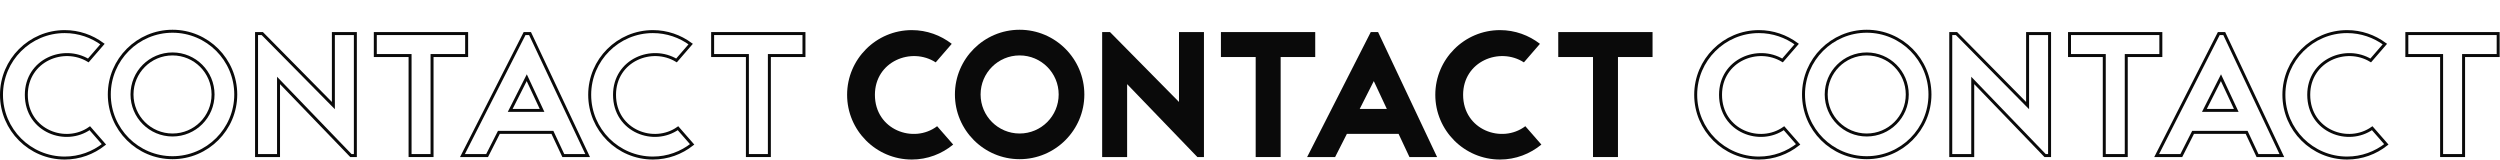
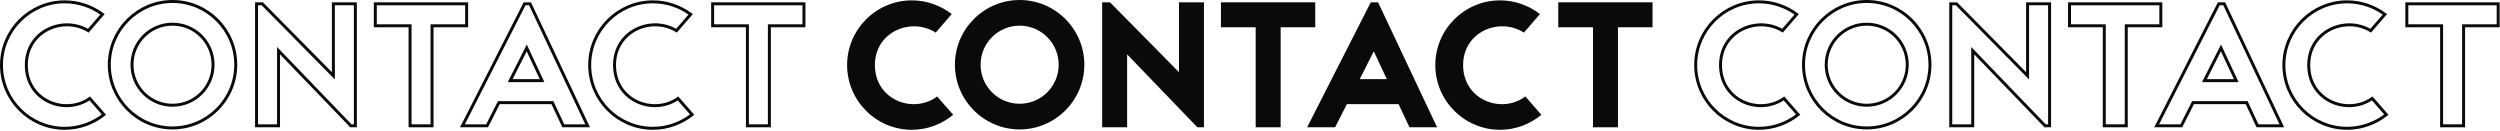
- <svg xmlns="http://www.w3.org/2000/svg" width="3361" height="215" viewBox="0 0 3361 215" fill="none">
-   <path d="M1002.8 74.67H958.06V45.116H1080.85V74.67H1036.35H1034.35V76.67V209.125H1004.8V76.67V74.67H1002.8Z" stroke="#0A0A0A" stroke-width="4" />
-   <path d="M930.507 194.096C915.986 205.517 897.64 212.48 877.779 212.48C830.949 212.48 792.778 174.309 792.778 127.48C792.778 80.65 830.949 42.479 877.779 42.479C896.691 42.479 914.311 48.758 928.554 59.242L909.502 81.257C892.834 71.215 872.388 71.109 855.937 79.063C838.939 87.282 826.167 104.13 826.167 127.48C826.167 151.921 839.675 169.145 857.304 177.087C874.337 184.761 895.257 183.789 911.511 172.357L930.507 194.096Z" stroke="#0A0A0A" stroke-width="4" />
-   <path d="M712.579 45.116L790.021 209.125H757.299L743.219 179.118L742.679 177.968H741.408H671.904H670.676L670.12 179.062L654.858 209.125H621.72L705.245 45.116H712.579ZM687.376 145.51L685.905 148.414H689.16H725.59H728.734L727.401 145.566L709.905 108.178L708.165 104.458L706.31 108.122L687.376 145.51Z" stroke="#0A0A0A" stroke-width="4" />
-   <path d="M549.297 74.67H504.562V45.116H627.347V74.67H582.851H580.851V76.67V209.125H551.297V76.67V74.67H549.297Z" stroke="#0A0A0A" stroke-width="4" />
-   <path d="M448.196 137.067V45.116H477.75V209.125H471.733L377.893 111.712L374.452 108.141V113.1V209.125H344.898V45.116H352.608L444.773 138.472L448.196 141.939V137.067Z" stroke="#0A0A0A" stroke-width="4" />
-   <path d="M231.948 42C278.777 42 316.948 80.171 316.948 127C316.948 173.83 278.777 212.001 231.948 212.001C185.118 212.001 146.947 173.83 146.947 127C146.947 80.171 185.118 42 231.948 42ZM231.948 72.513C201.843 72.513 177.46 96.896 177.46 127C177.46 157.105 201.843 181.488 231.948 181.488C262.052 181.488 286.436 157.105 286.436 127C286.436 96.896 262.052 72.513 231.948 72.513Z" stroke="#0A0A0A" stroke-width="4" />
-   <path d="M139.729 194.096C125.207 205.517 106.861 212.48 87.001 212.48C40.171 212.48 2 174.309 2 127.48C2 80.65 40.171 42.479 87.001 42.479C105.913 42.479 123.532 48.758 137.775 59.242L118.724 81.257C102.056 71.215 81.609 71.109 65.159 79.063C48.16 87.282 35.389 104.13 35.389 127.48C35.389 151.921 48.896 169.145 66.526 177.087C83.558 184.761 104.479 183.789 120.733 172.357L139.729 194.096Z" stroke="#0A0A0A" stroke-width="4" />
-   <path d="M2094.91 43.116H2221.69V76.67H2175.19V211.125H2141.64V76.67H2094.91V43.116Z" fill="#0A0A0A" />
-   <path d="M2070.31 58.934L2048.74 83.859C2016.15 62.769 1967.01 82.421 1967.01 127.48C1967.01 174.695 2019.02 193.629 2050.66 169.662L2072.23 194.348C2057.13 206.811 2037.72 214.48 2016.62 214.48C1968.69 214.48 1929.62 175.414 1929.62 127.48C1929.62 79.545 1968.69 40.479 2016.62 40.479C2036.76 40.479 2055.45 47.43 2070.31 58.934Z" fill="#0A0A0A" />
-   <path d="M1894.87 211.125L1880.25 179.968H1810.75L1794.93 211.125H1757.3L1842.87 43.116H1852.69L1932.02 211.125H1894.87ZM1828.01 146.414H1864.44L1846.94 109.025L1828.01 146.414Z" fill="#0A0A0A" />
-   <path d="M1641.41 43.116H1768.19V76.67H1721.7V211.125H1688.14V76.67H1641.41V43.116Z" fill="#0A0A0A" />
-   <path d="M1609.73 211.125L1515.3 113.1V211.125H1481.74V43.116H1492.29L1585.04 137.067V43.116H1618.6V211.125H1609.73Z" fill="#0A0A0A" />
-   <path d="M1370.79 40C1418.73 40 1457.79 79.066 1457.79 127C1457.79 174.935 1418.73 214.001 1370.79 214.001C1322.86 214.001 1283.79 174.935 1283.79 127C1283.79 79.066 1322.86 40 1370.79 40ZM1370.79 74.513C1341.79 74.513 1318.31 98 1318.31 127C1318.31 156.001 1341.79 179.488 1370.79 179.488C1399.79 179.488 1423.28 156.001 1423.28 127C1423.28 98 1399.79 74.513 1370.79 74.513Z" fill="#0A0A0A" />
-   <path d="M1279.53 58.934L1257.96 83.859C1225.37 62.769 1176.23 82.421 1176.23 127.48C1176.23 174.695 1228.24 193.629 1259.88 169.662L1281.45 194.348C1266.35 206.811 1246.94 214.48 1225.85 214.48C1177.91 214.48 1138.85 175.414 1138.85 127.48C1138.85 79.545 1177.91 40.479 1225.85 40.479C1245.98 40.479 1264.67 47.43 1279.53 58.934Z" fill="#0A0A0A" />
-   <path d="M3280.49 74.67H3235.75V45.116H3358.54V74.67H3314.04H3312.04V76.67V209.125H3282.49V76.67V74.67H3280.49Z" stroke="#0A0A0A" stroke-width="4" />
-   <path d="M3208.2 194.096C3193.68 205.517 3175.33 212.48 3155.47 212.48C3108.64 212.48 3070.47 174.309 3070.47 127.48C3070.47 80.65 3108.64 42.479 3155.47 42.479C3174.38 42.479 3192 48.758 3206.24 59.242L3187.19 81.257C3170.52 71.215 3150.08 71.109 3133.63 79.063C3116.63 87.282 3103.86 104.13 3103.86 127.48C3103.86 151.921 3117.36 169.145 3134.99 177.087C3152.03 184.761 3172.95 183.789 3189.2 172.357L3208.2 194.096Z" stroke="#0A0A0A" stroke-width="4" />
-   <path d="M2990.27 45.116L3067.71 209.125H3034.99L3020.91 179.118L3020.37 177.968H3019.1H2949.59H2948.37L2947.81 179.062L2932.55 209.125H2899.41L2982.94 45.116H2990.27ZM2965.07 145.51L2963.6 148.414H2966.85H3003.28H3006.42L3005.09 145.566L2987.6 108.178L2985.86 104.458L2984 108.122L2965.07 145.51Z" stroke="#0A0A0A" stroke-width="4" />
-   <path d="M2826.99 74.67H2782.25V45.116H2905.04V74.67H2860.54H2858.54V76.67V209.125H2828.99V76.67V74.67H2826.99Z" stroke="#0A0A0A" stroke-width="4" />
-   <path d="M2725.89 137.067V45.116H2755.44V209.125H2749.42L2655.58 111.712L2652.14 108.141V113.1V209.125H2622.59V45.116H2630.3L2722.46 138.472L2725.89 141.939V137.067Z" stroke="#0A0A0A" stroke-width="4" />
-   <path d="M2509.64 42C2556.47 42 2594.64 80.171 2594.64 127C2594.64 173.83 2556.47 212.001 2509.64 212.001C2462.81 212.001 2424.64 173.83 2424.64 127C2424.64 80.171 2462.81 42 2509.64 42ZM2509.64 72.513C2479.53 72.513 2455.15 96.896 2455.15 127C2455.15 157.105 2479.53 181.488 2509.64 181.488C2539.74 181.488 2564.13 157.105 2564.13 127C2564.13 96.896 2539.74 72.513 2509.64 72.513Z" stroke="#0A0A0A" stroke-width="4" />
-   <path d="M2417.42 194.096C2402.9 205.517 2384.55 212.48 2364.69 212.48C2317.86 212.48 2279.69 174.309 2279.69 127.48C2279.69 80.65 2317.86 42.479 2364.69 42.479C2383.6 42.479 2401.22 48.758 2415.47 59.242L2396.41 81.257C2379.75 71.215 2359.3 71.109 2342.85 79.063C2325.85 87.282 2313.08 104.13 2313.08 127.48C2313.08 151.921 2326.59 169.145 2344.22 177.087C2361.25 184.761 2382.17 183.789 2398.42 172.357L2417.42 194.096Z" stroke="#0A0A0A" stroke-width="4" />
+ <svg xmlns="http://www.w3.org/2000/svg" width="3361" height="175" viewBox="0 0 3361 175" fill="none">
+   <path d="M1002.8 34.67H958.06V5.116H1080.85V34.67H1036.35H1034.35V36.67V169.125H1004.8V36.67V34.67H1002.8Z" stroke="#0A0A0A" stroke-width="4" />
+   <path d="M930.507 154.096C915.986 165.517 897.64 172.48 877.779 172.48C830.949 172.48 792.778 134.309 792.778 87.48C792.778 40.65 830.949 2.479 877.779 2.479C896.691 2.479 914.311 8.758 928.554 19.242L909.502 41.257C892.834 31.215 872.388 31.109 855.937 39.063C838.939 47.282 826.167 64.129 826.167 87.48C826.167 111.921 839.675 129.145 857.304 137.087C874.337 144.761 895.257 143.789 911.511 132.357L930.507 154.096Z" stroke="#0A0A0A" stroke-width="4" />
+   <path d="M712.579 5.116L790.021 169.125H757.299L743.219 139.118L742.679 137.968H741.408H671.904H670.676L670.12 139.062L654.858 169.125H621.72L705.245 5.116H712.579ZM687.376 105.51L685.905 108.414H689.16H725.59H728.734L727.401 105.566L709.905 68.178L708.165 64.458L706.31 68.122L687.376 105.51Z" stroke="#0A0A0A" stroke-width="4" />
+   <path d="M549.297 34.67H504.562V5.116H627.347V34.67H582.851H580.851V36.67V169.125H551.297V36.67V34.67H549.297Z" stroke="#0A0A0A" stroke-width="4" />
+   <path d="M448.196 97.067V5.116H477.75V169.125H471.733L377.893 71.712L374.452 68.141V73.1V169.125H344.898V5.116H352.608L444.773 98.472L448.196 101.939V97.067Z" stroke="#0A0A0A" stroke-width="4" />
+   <path d="M231.948 2C278.777 2 316.948 40.171 316.948 87.001C316.948 133.83 278.777 172.001 231.948 172.001C185.118 172.001 146.947 133.83 146.947 87.001C146.947 40.171 185.118 2 231.948 2ZM231.948 32.513C201.843 32.513 177.46 56.896 177.46 87.001C177.46 117.105 201.843 141.488 231.948 141.488C262.052 141.488 286.436 117.105 286.436 87.001C286.436 56.896 262.052 32.513 231.948 32.513Z" stroke="#0A0A0A" stroke-width="4" />
+   <path d="M139.729 154.096C125.207 165.517 106.861 172.48 87.001 172.48C40.171 172.48 2 134.309 2 87.48C2 40.65 40.171 2.479 87.001 2.479C105.913 2.479 123.532 8.758 137.775 19.242L118.724 41.257C102.056 31.215 81.609 31.109 65.159 39.063C48.16 47.282 35.389 64.129 35.389 87.48C35.389 111.921 48.896 129.145 66.526 137.087C83.558 144.761 104.479 143.789 120.733 132.357L139.729 154.096Z" stroke="#0A0A0A" stroke-width="4" />
+   <path d="M2094.91 3.116H2221.69V36.67H2175.19V171.125H2141.64V36.67H2094.91V3.116Z" fill="#0A0A0A" />
+   <path d="M2070.31 18.934L2048.74 43.859C2016.15 22.768 1967.01 42.421 1967.01 87.48C1967.01 134.695 2019.02 153.629 2050.66 129.662L2072.23 154.348C2057.13 166.811 2037.72 174.48 2016.62 174.48C1968.69 174.48 1929.62 135.414 1929.62 87.48C1929.62 39.545 1968.69 0.479 2016.62 0.479C2036.76 0.479 2055.45 7.43 2070.31 18.934Z" fill="#0A0A0A" />
+   <path d="M1894.87 171.125L1880.25 139.968H1810.75L1794.93 171.125H1757.3L1842.87 3.116H1852.69L1932.02 171.125H1894.87ZM1828.01 106.414H1864.44L1846.94 69.025L1828.01 106.414Z" fill="#0A0A0A" />
+   <path d="M1641.41 3.116H1768.19V36.67H1721.7V171.125H1688.14V36.67H1641.41V3.116Z" fill="#0A0A0A" />
+   <path d="M1609.73 171.125L1515.3 73.1V171.125H1481.74V3.116H1492.29L1585.04 97.067V3.116H1618.6V171.125H1609.73Z" fill="#0A0A0A" />
+   <path d="M1370.79 0C1418.73 0 1457.79 39.066 1457.79 87.001C1457.79 134.935 1418.73 174.001 1370.79 174.001C1322.86 174.001 1283.79 134.935 1283.79 87.001C1283.79 39.066 1322.86 0 1370.79 0ZM1370.79 34.513C1341.79 34.513 1318.31 58 1318.31 87.001C1318.31 116.001 1341.79 139.488 1370.79 139.488C1399.79 139.488 1423.28 116.001 1423.28 87.001C1423.28 58 1399.79 34.513 1370.79 34.513Z" fill="#0A0A0A" />
+   <path d="M1279.53 18.934L1257.96 43.859C1225.37 22.768 1176.23 42.421 1176.23 87.48C1176.23 134.695 1228.24 153.629 1259.88 129.662L1281.45 154.348C1266.35 166.811 1246.94 174.48 1225.85 174.48C1177.91 174.48 1138.85 135.414 1138.85 87.48C1138.85 39.545 1177.91 0.479 1225.85 0.479C1245.98 0.479 1264.67 7.43 1279.53 18.934Z" fill="#0A0A0A" />
+   <path d="M3280.49 34.67H3235.75V5.116H3358.54V34.67H3314.04H3312.04V36.67V169.125H3282.49V36.67V34.67H3280.49Z" stroke="#0A0A0A" stroke-width="4" />
+   <path d="M3208.2 154.096C3193.68 165.517 3175.33 172.48 3155.47 172.48C3108.64 172.48 3070.47 134.309 3070.47 87.48C3070.47 40.65 3108.64 2.479 3155.47 2.479C3174.38 2.479 3192 8.758 3206.24 19.242L3187.19 41.257C3170.52 31.215 3150.08 31.109 3133.63 39.063C3116.63 47.282 3103.86 64.129 3103.86 87.48C3103.86 111.921 3117.36 129.145 3134.99 137.087C3152.03 144.761 3172.95 143.789 3189.2 132.357L3208.2 154.096Z" stroke="#0A0A0A" stroke-width="4" />
+   <path d="M2990.27 5.116L3067.71 169.125H3034.99L3020.91 139.118L3020.37 137.968H3019.1H2949.59H2948.37L2947.81 139.062L2932.55 169.125H2899.41L2982.94 5.116H2990.27ZM2965.07 105.51L2963.6 108.414H2966.85H3003.28H3006.42L3005.09 105.566L2987.6 68.178L2985.86 64.458L2984 68.122L2965.07 105.51Z" stroke="#0A0A0A" stroke-width="4" />
+   <path d="M2826.99 34.67H2782.25V5.116H2905.04V34.67H2860.54H2858.54V36.67V169.125H2828.99V36.67V34.67H2826.99Z" stroke="#0A0A0A" stroke-width="4" />
+   <path d="M2725.89 97.067V5.116H2755.44V169.125H2749.42L2655.58 71.712L2652.14 68.141V73.1V169.125H2622.59V5.116H2630.3L2722.46 98.472L2725.89 101.939V97.067Z" stroke="#0A0A0A" stroke-width="4" />
+   <path d="M2509.64 2C2556.47 2 2594.64 40.171 2594.64 87.001C2594.64 133.83 2556.47 172.001 2509.64 172.001C2462.81 172.001 2424.64 133.83 2424.64 87.001C2424.64 40.171 2462.81 2 2509.64 2ZM2509.64 32.513C2479.53 32.513 2455.15 56.896 2455.15 87.001C2455.15 117.105 2479.53 141.488 2509.64 141.488C2539.74 141.488 2564.13 117.105 2564.13 87.001C2564.13 56.896 2539.74 32.513 2509.64 32.513Z" stroke="#0A0A0A" stroke-width="4" />
+   <path d="M2417.42 154.096C2402.9 165.517 2384.55 172.48 2364.69 172.48C2317.86 172.48 2279.69 134.309 2279.69 87.48C2279.69 40.65 2317.86 2.479 2364.69 2.479C2383.6 2.479 2401.22 8.758 2415.47 19.242L2396.41 41.257C2379.75 31.215 2359.3 31.109 2342.85 39.063C2325.85 47.282 2313.08 64.129 2313.08 87.48C2313.08 111.921 2326.59 129.145 2344.22 137.087C2361.25 144.761 2382.17 143.789 2398.42 132.357L2417.42 154.096Z" stroke="#0A0A0A" stroke-width="4" />
</svg>
